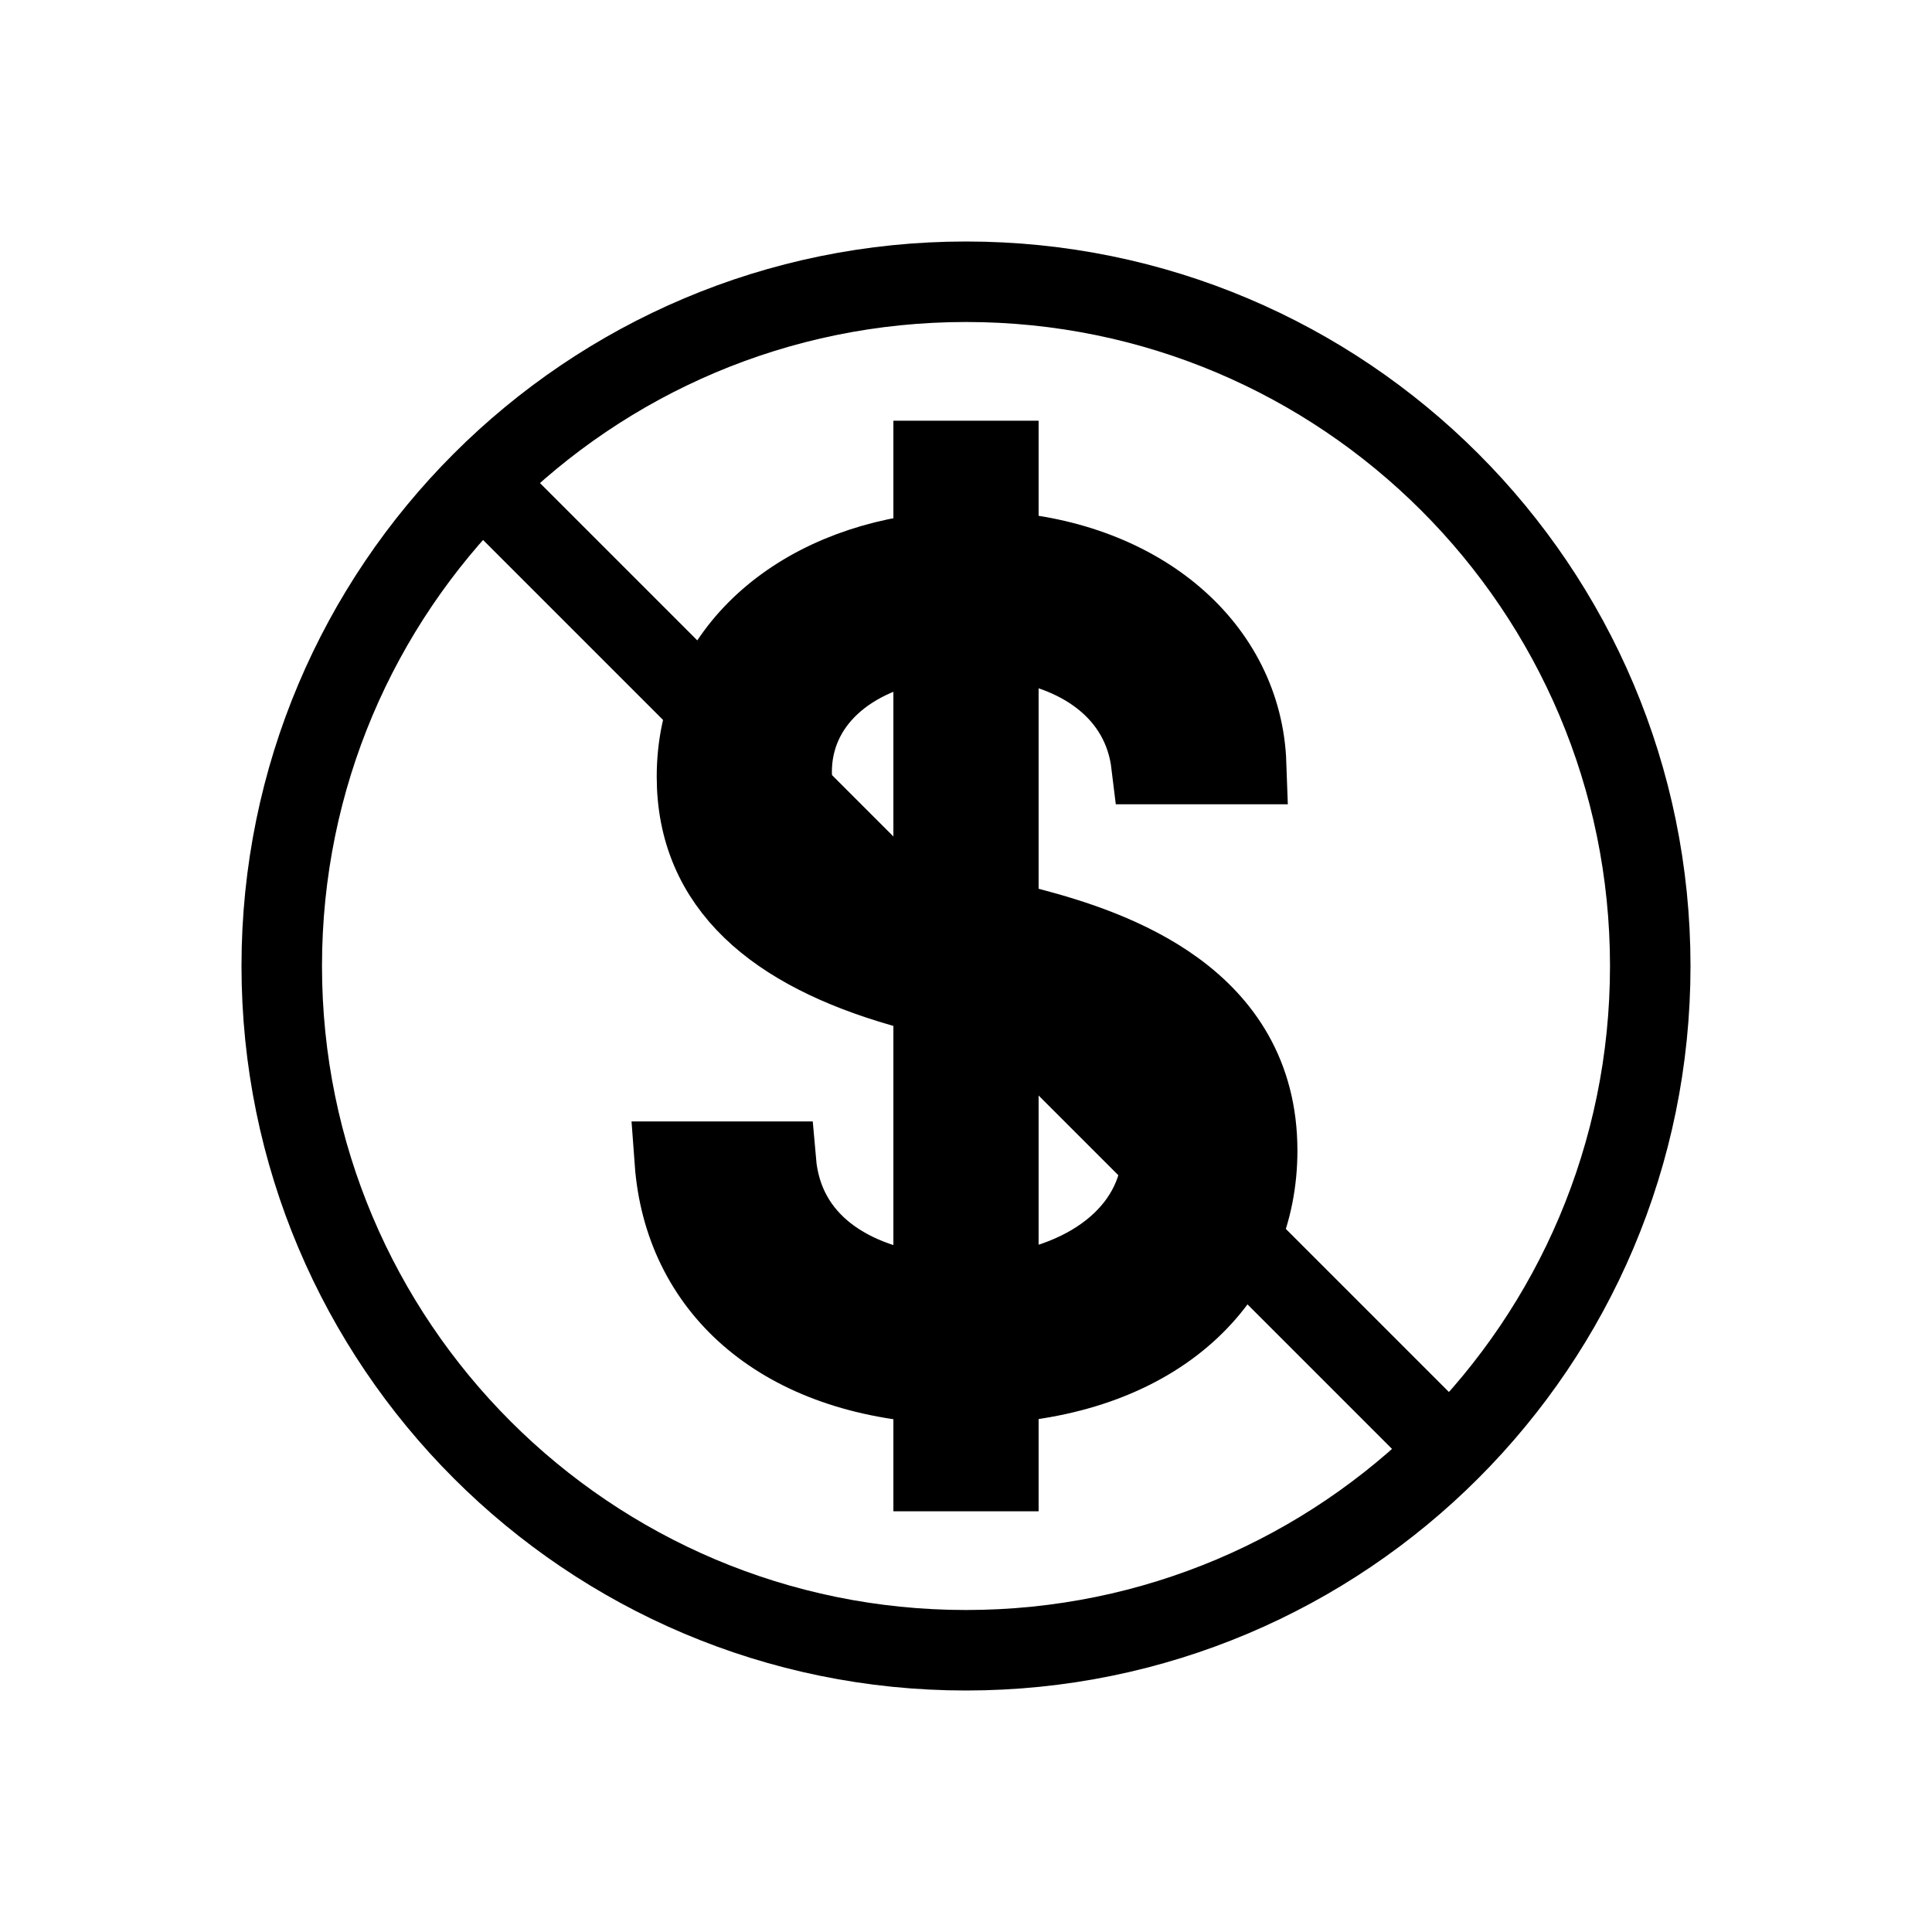
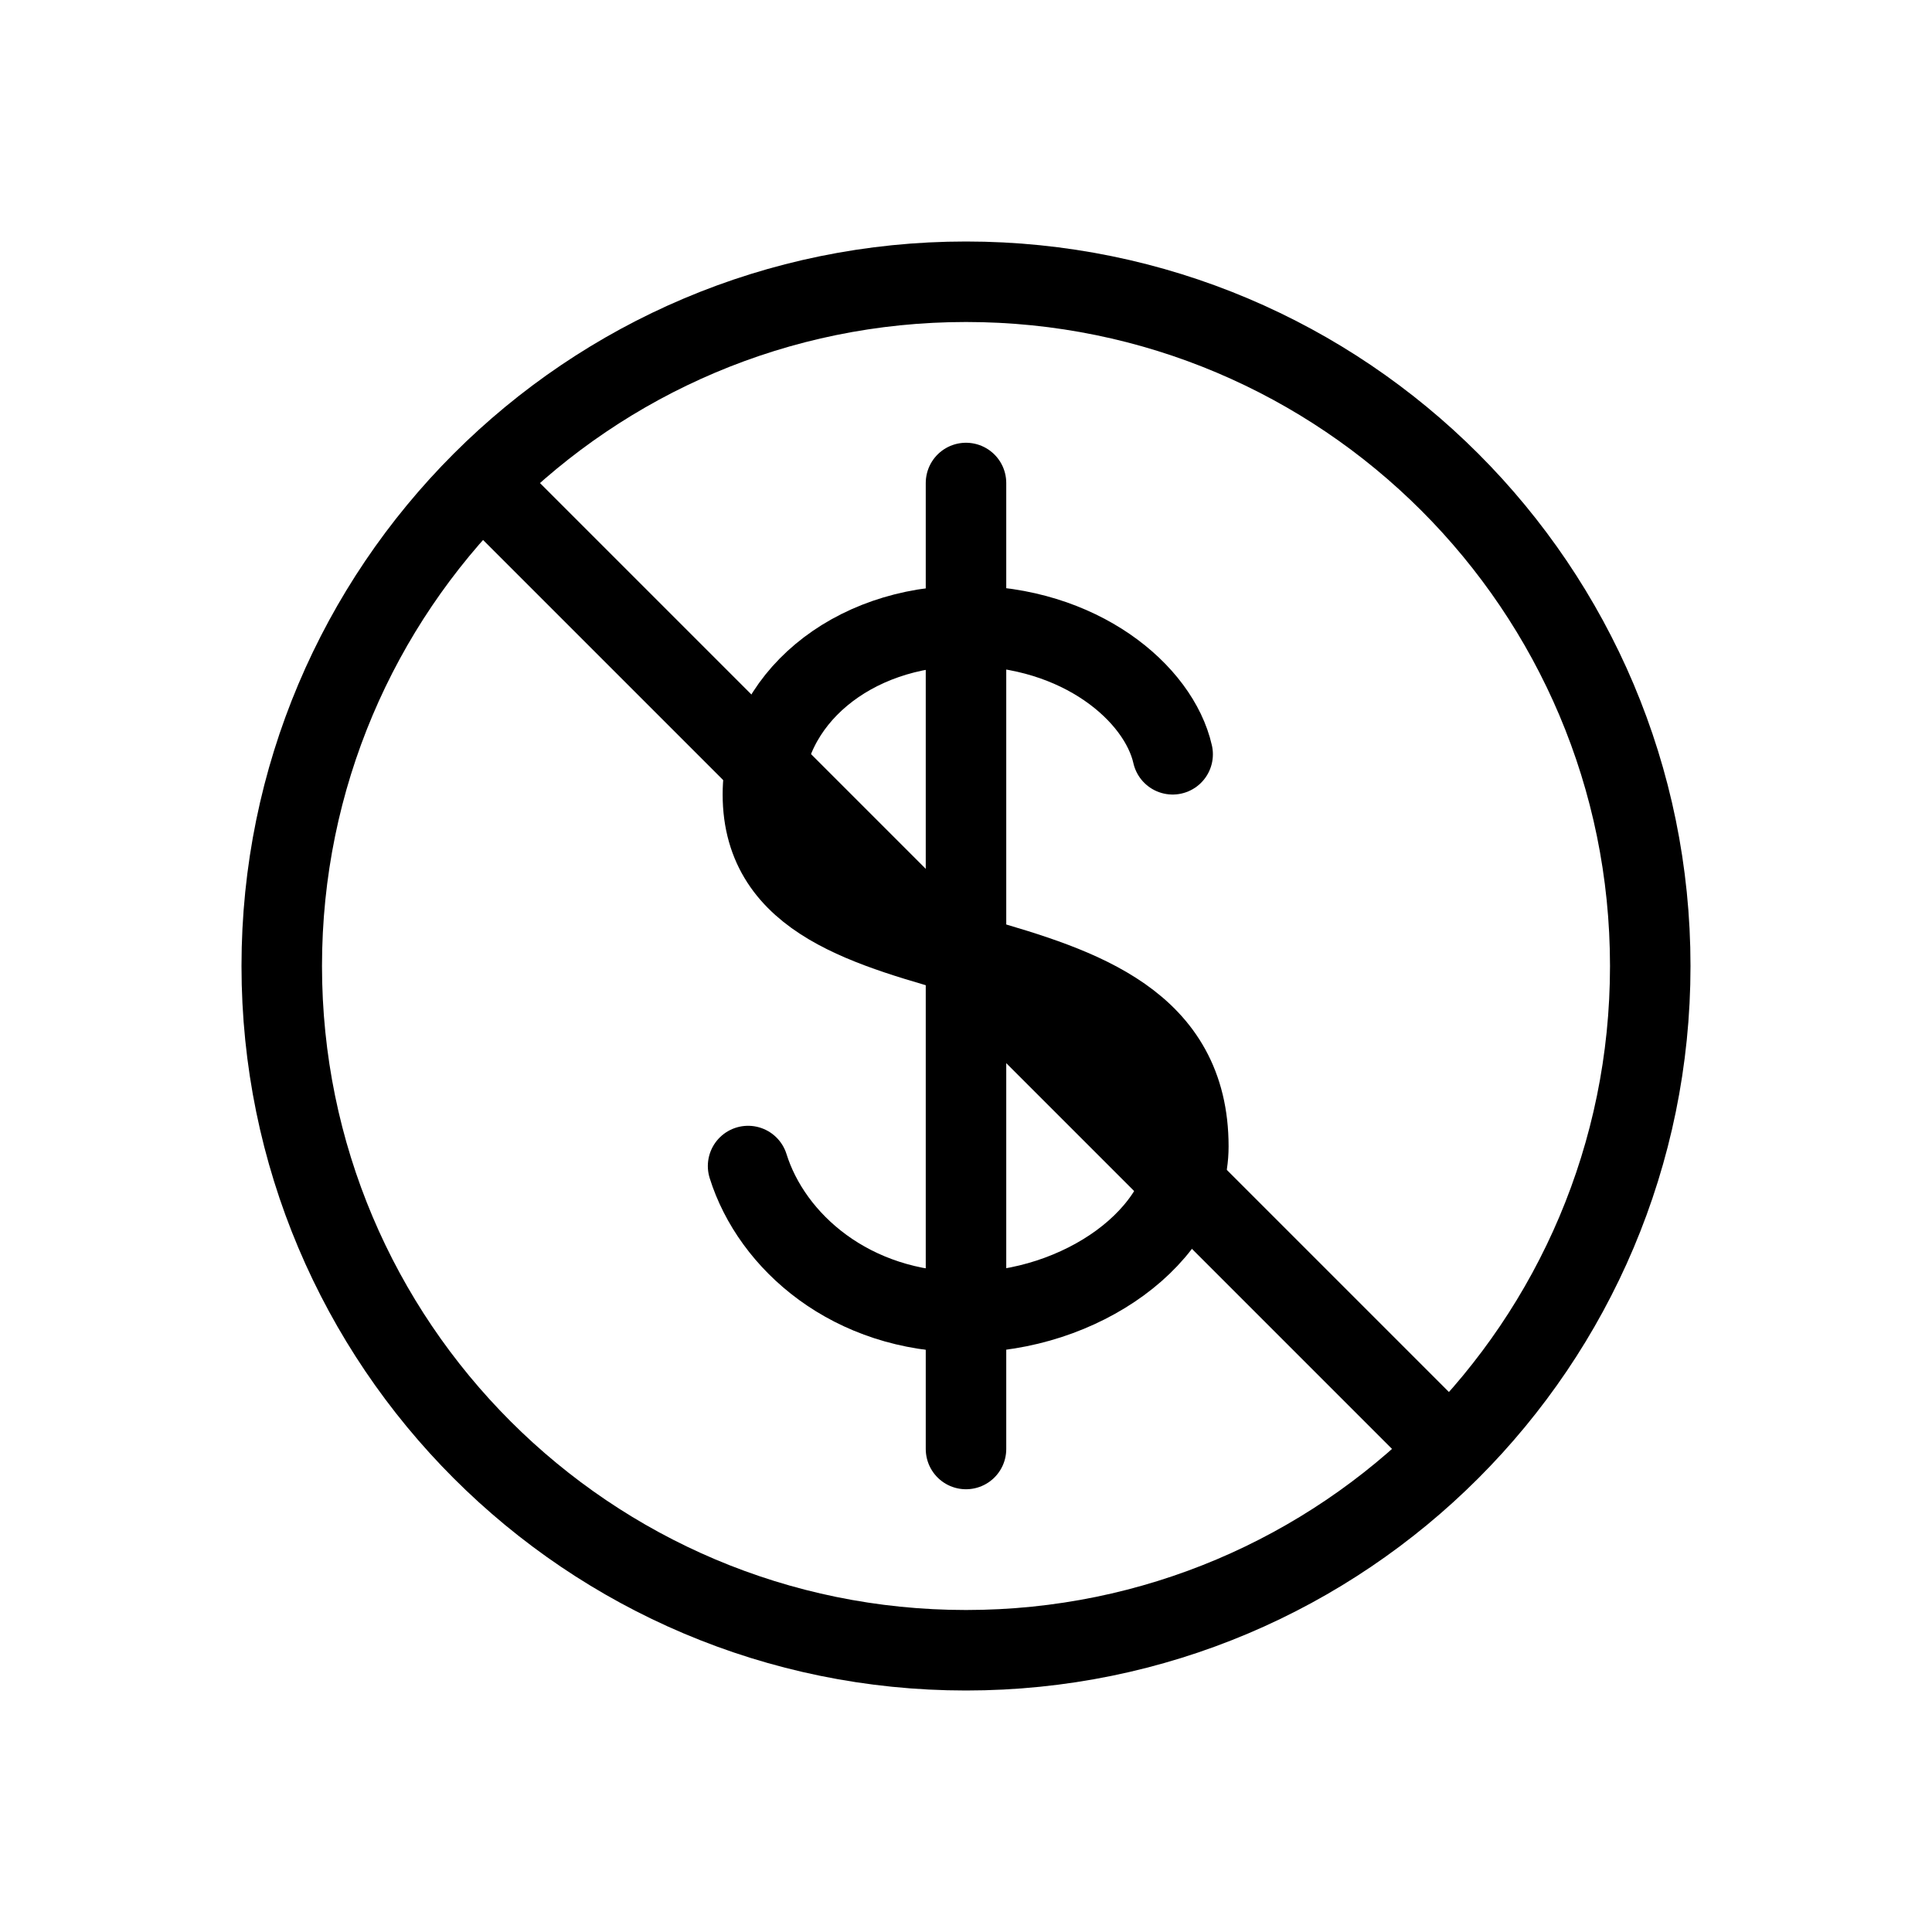
<svg xmlns="http://www.w3.org/2000/svg" fill="none" viewBox="0 0 24 24" stroke="currentColor">
-   <path fill="#000" d="M11.598 18.274h.804V17.18c2.059-.143 3.215-1.358 3.215-2.887 0-1.882-1.784-2.49-2.823-2.764l-.392-.108V7.937c1.039.103 1.794.662 1.902 1.554h1.176c-.05-1.432-1.304-2.52-3.078-2.637V5.726h-.804v1.142c-1.681.172-2.94 1.24-2.94 2.78 0 1.352.98 2.156 2.548 2.607l.392.113v3.71c-1.03-.108-1.872-.637-1.96-1.647H8.383c.113 1.544 1.289 2.622 3.215 2.75v1.093zm.804-2.196v-3.48l.04.01c1.058.294 1.999.666 1.999 1.666 0 .985-.853 1.671-2.04 1.804zm-.804-4.872c-.745-.21-1.764-.622-1.764-1.617 0-.848.686-1.495 1.764-1.637v3.254z" />
  <circle cx="12" cy="12" r="8.5" />
  <path stroke-linejoin="round" d="M5.75 5.75l12.5 12.5" />
+   <path stroke-linecap="round" d="M12 6v12" />
+   <path stroke-linecap="round" stroke-linejoin="round" d="M14.567 9.37c-.17-.755-1.145-1.595-2.57-1.595-1.425 0-2.52.925-2.52 2.094 0 2.655 5.285 1.291 5.285 4.372 0 1.114-1.34 2.059-2.765 2.059s-2.411-.877-2.704-1.815" />
</svg>
